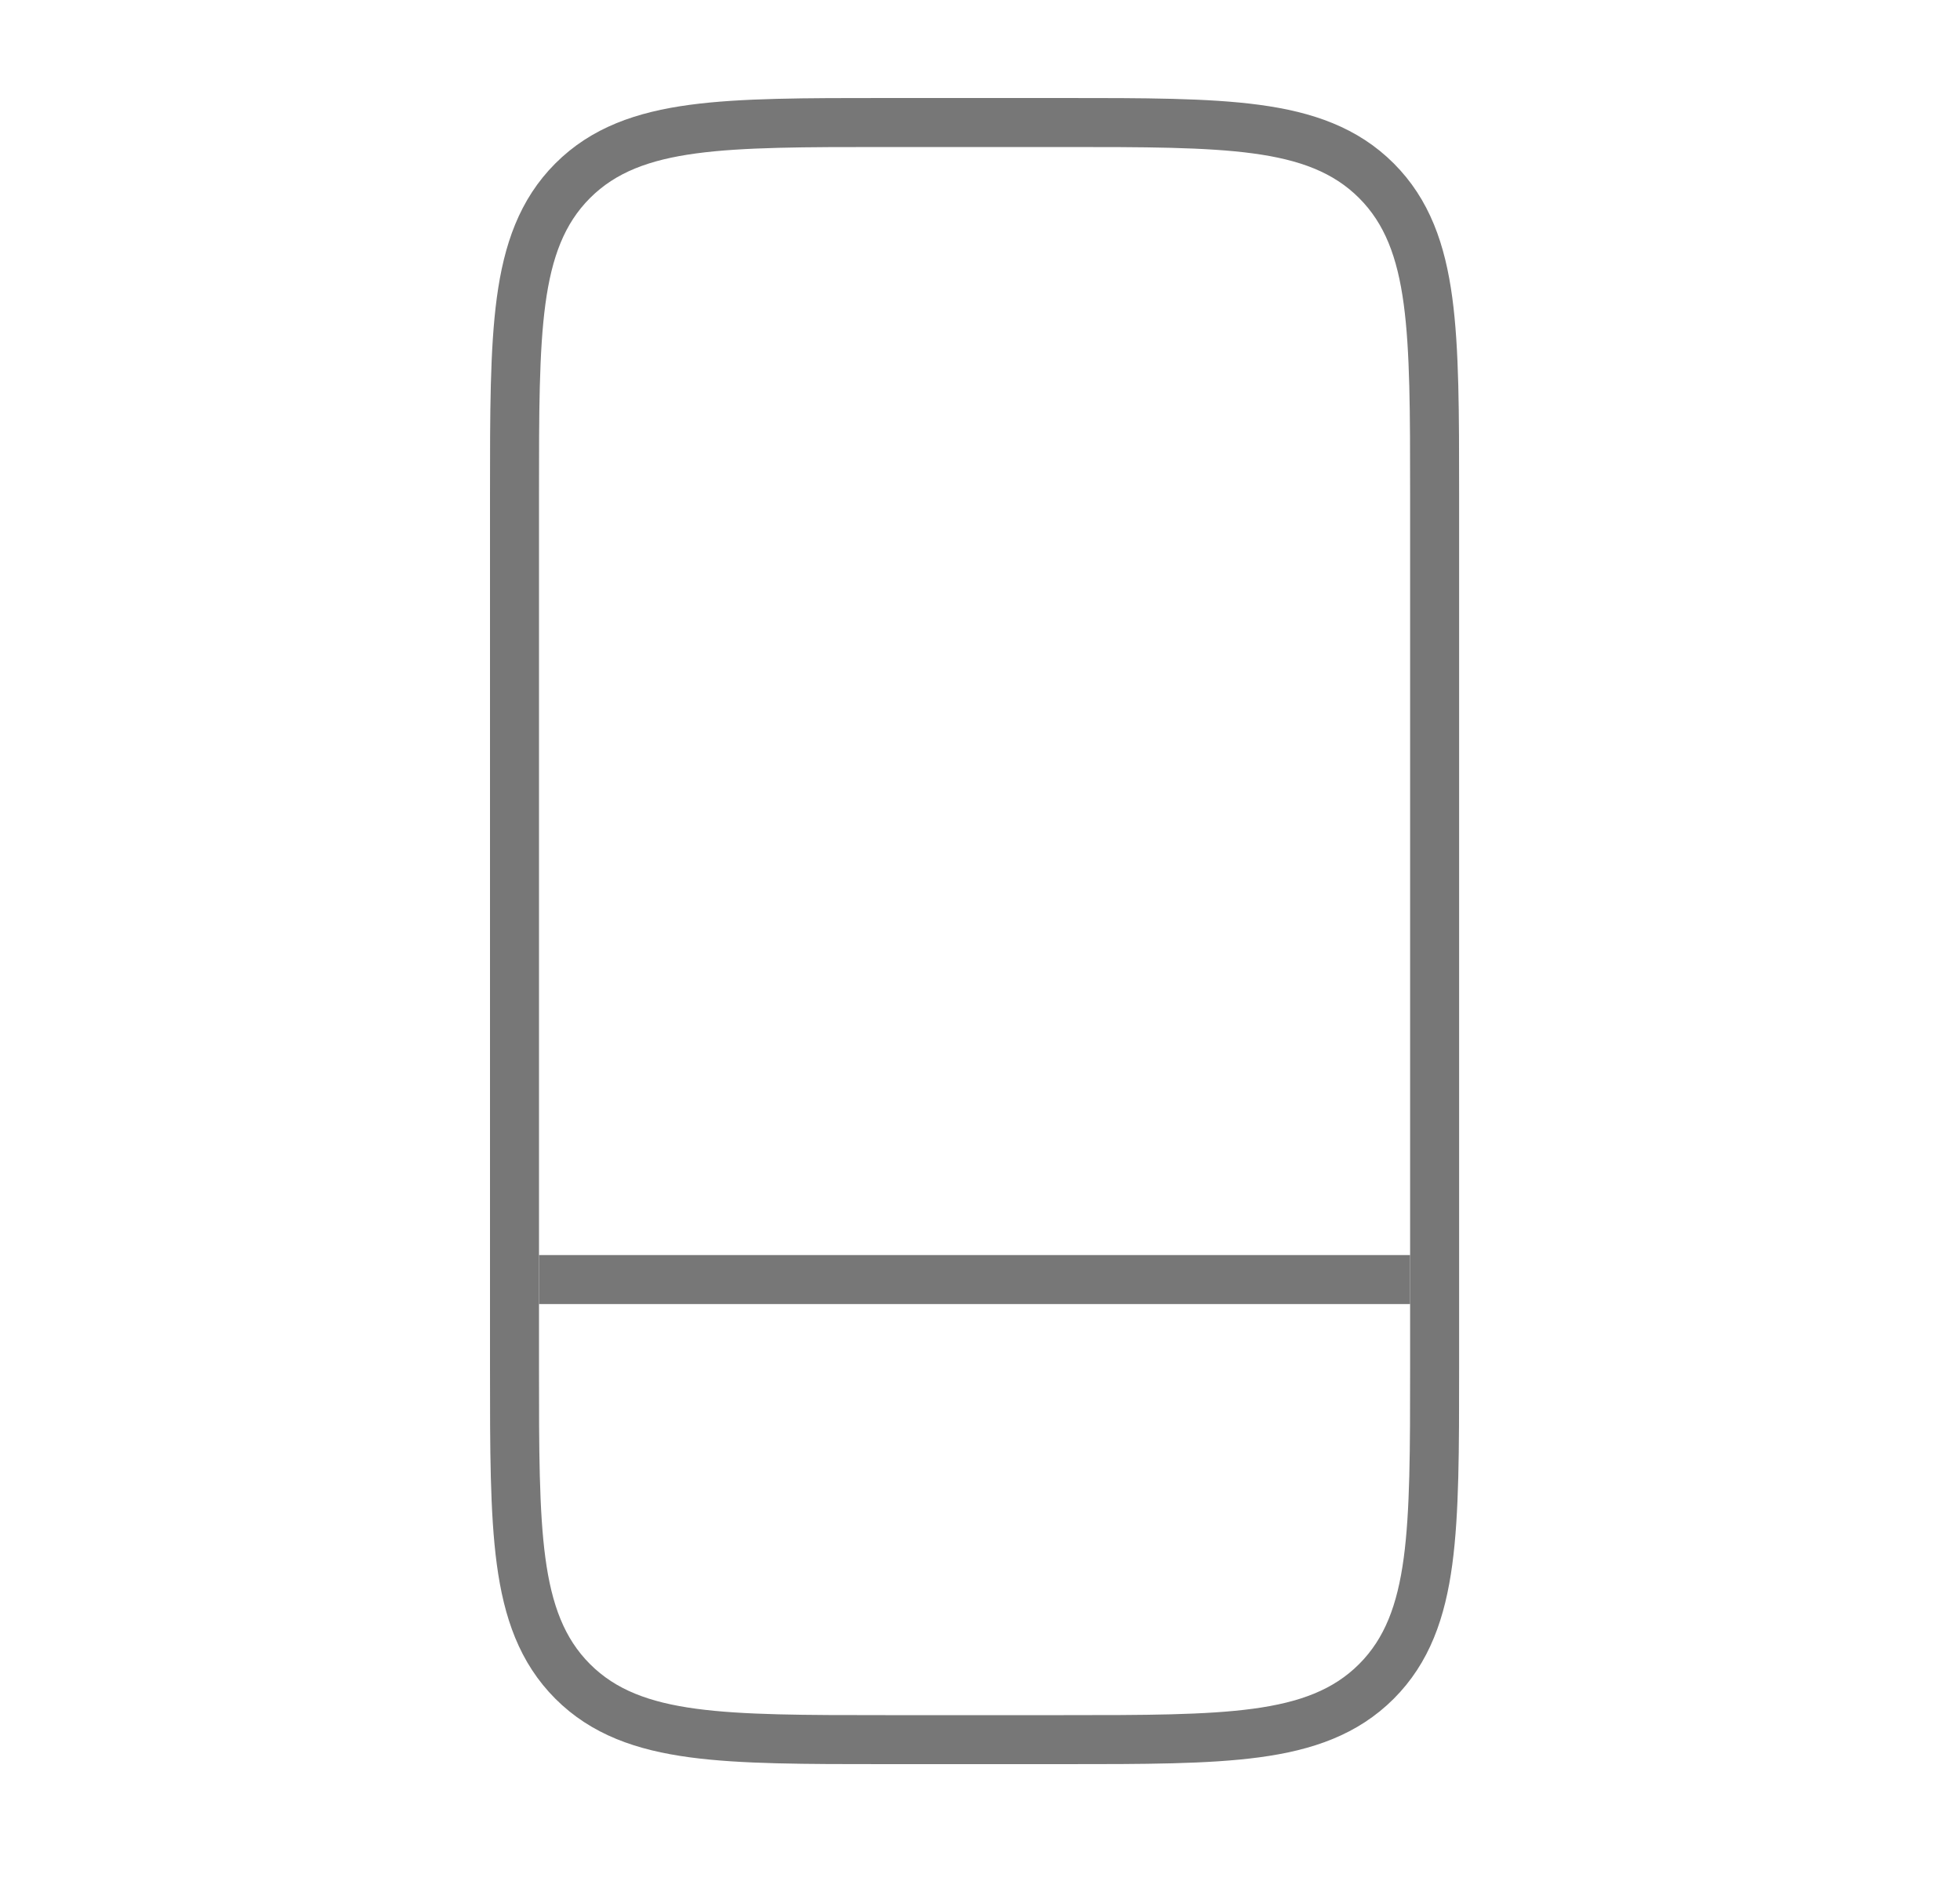
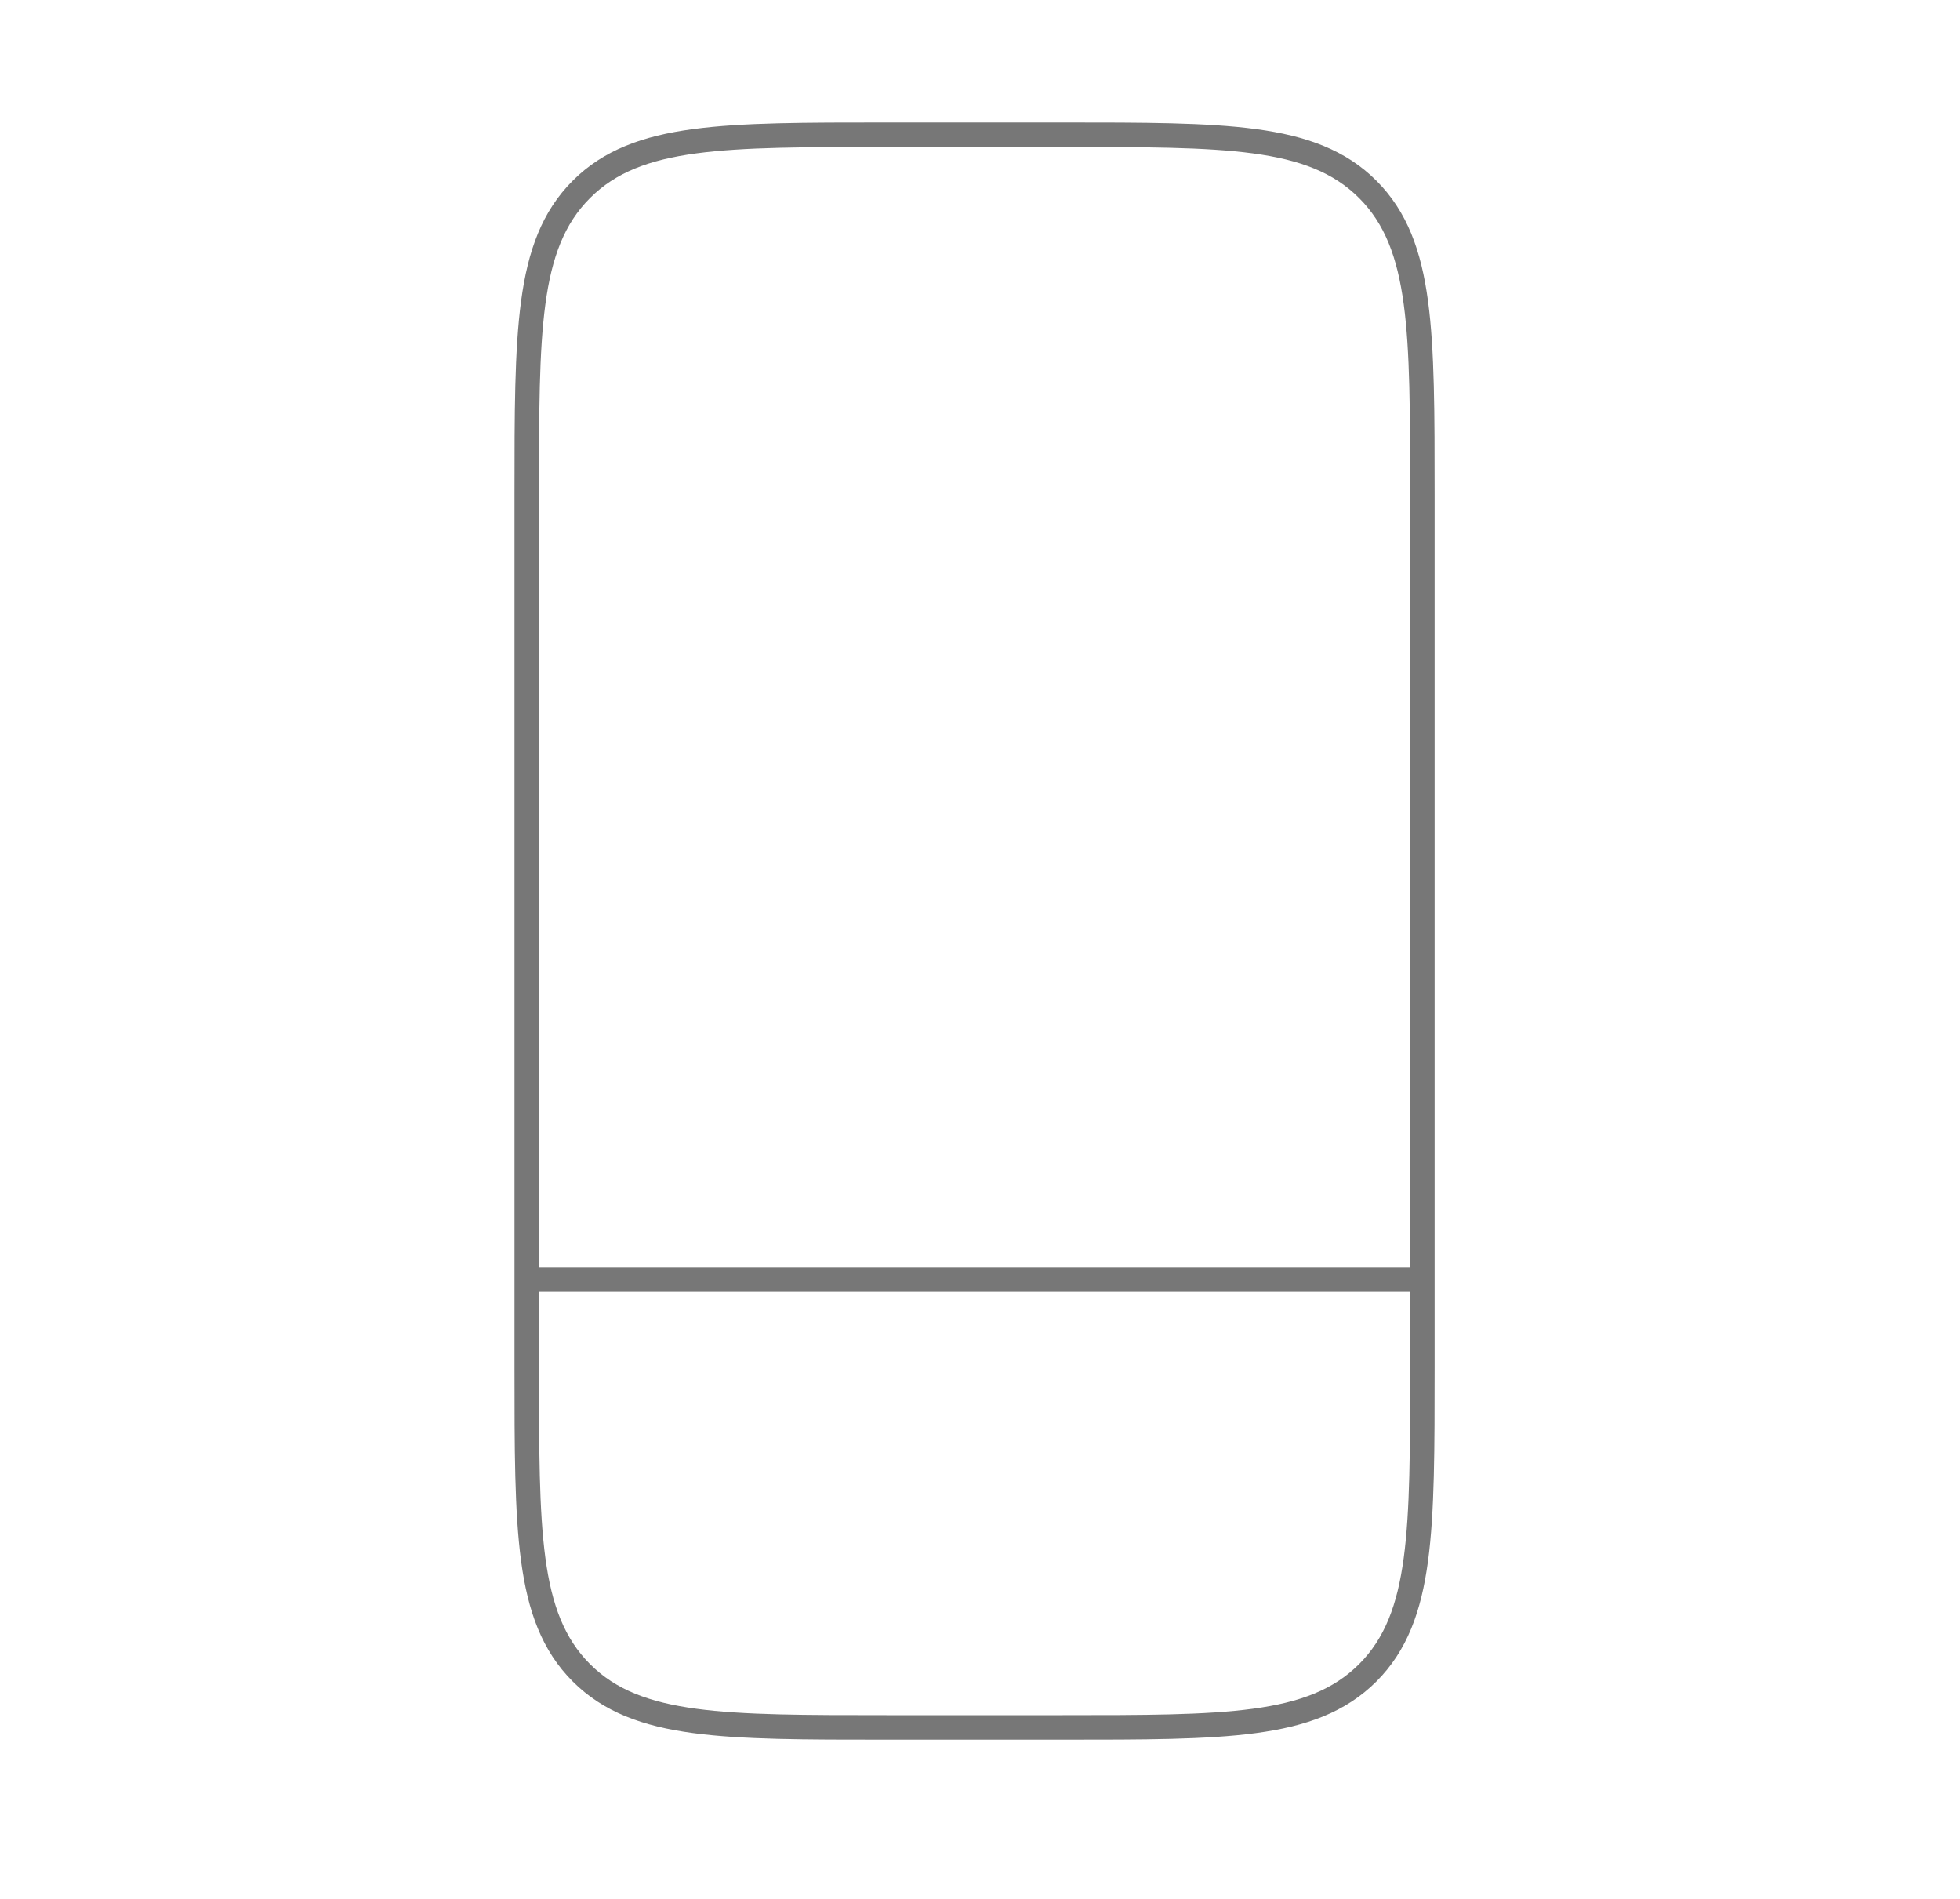
<svg xmlns="http://www.w3.org/2000/svg" width="160" height="155" viewBox="0 0 160 155" fill="none">
-   <path d="M86.667 10H72.444L72.291 10C65.717 10 60.578 10 56.572 10.539C52.478 11.089 49.268 12.235 46.751 14.751C44.235 17.268 43.089 20.478 42.538 24.572C42 28.578 42 33.717 42 40.291L42 40.444V111.556L42 111.709C42 118.283 42 123.422 42.538 127.428C43.089 131.522 44.235 134.732 46.751 137.249C49.268 139.765 52.478 140.911 56.572 141.461C60.578 142 65.717 142 72.291 142H72.444H86.667H86.82C93.394 142 98.533 142 102.539 141.461C106.633 140.911 109.843 139.765 112.36 137.249C114.876 134.732 116.022 131.522 116.573 127.428C117.111 123.422 117.111 118.283 117.111 111.709V111.556V40.444V40.291C117.111 33.717 117.111 28.578 116.573 24.572C116.022 20.478 114.876 17.268 112.36 14.751C109.843 12.235 106.633 11.089 102.539 10.539C98.533 10 93.394 10 86.82 10L86.667 10Z" stroke="#777777" stroke-width="4" />
-   <path d="M44 104.446H115.111" stroke="#777777" stroke-width="4" />
+   <path d="M86.667 11H72.444H72.365C65.728 11 60.645 11 56.706 11.53C52.722 12.065 49.758 13.159 47.459 15.459C45.159 17.758 44.065 20.722 43.53 24.706C43 28.645 43 33.728 43 40.365V40.444V111.556V111.635C43 118.272 43 123.355 43.53 127.294C44.065 131.278 45.159 134.242 47.459 136.542C49.758 138.841 52.722 139.935 56.706 140.47C60.645 141 65.728 141 72.365 141H72.444H86.667H86.746C93.383 141 98.466 141 102.406 140.47C106.389 139.935 109.353 138.841 111.653 136.542C113.952 134.242 115.046 131.278 115.581 127.294C116.111 123.355 116.111 118.272 116.111 111.635V111.556V40.444V40.365C116.111 33.728 116.111 28.645 115.581 24.706C115.046 20.722 113.952 17.758 111.653 15.459C109.353 13.159 106.389 12.065 102.406 11.53C98.466 11 93.383 11 86.746 11H86.667Z" stroke="#777777" stroke-width="2" />
+   <path d="M44 104.446H115.111" stroke="#777777" stroke-width="2" />
</svg>
